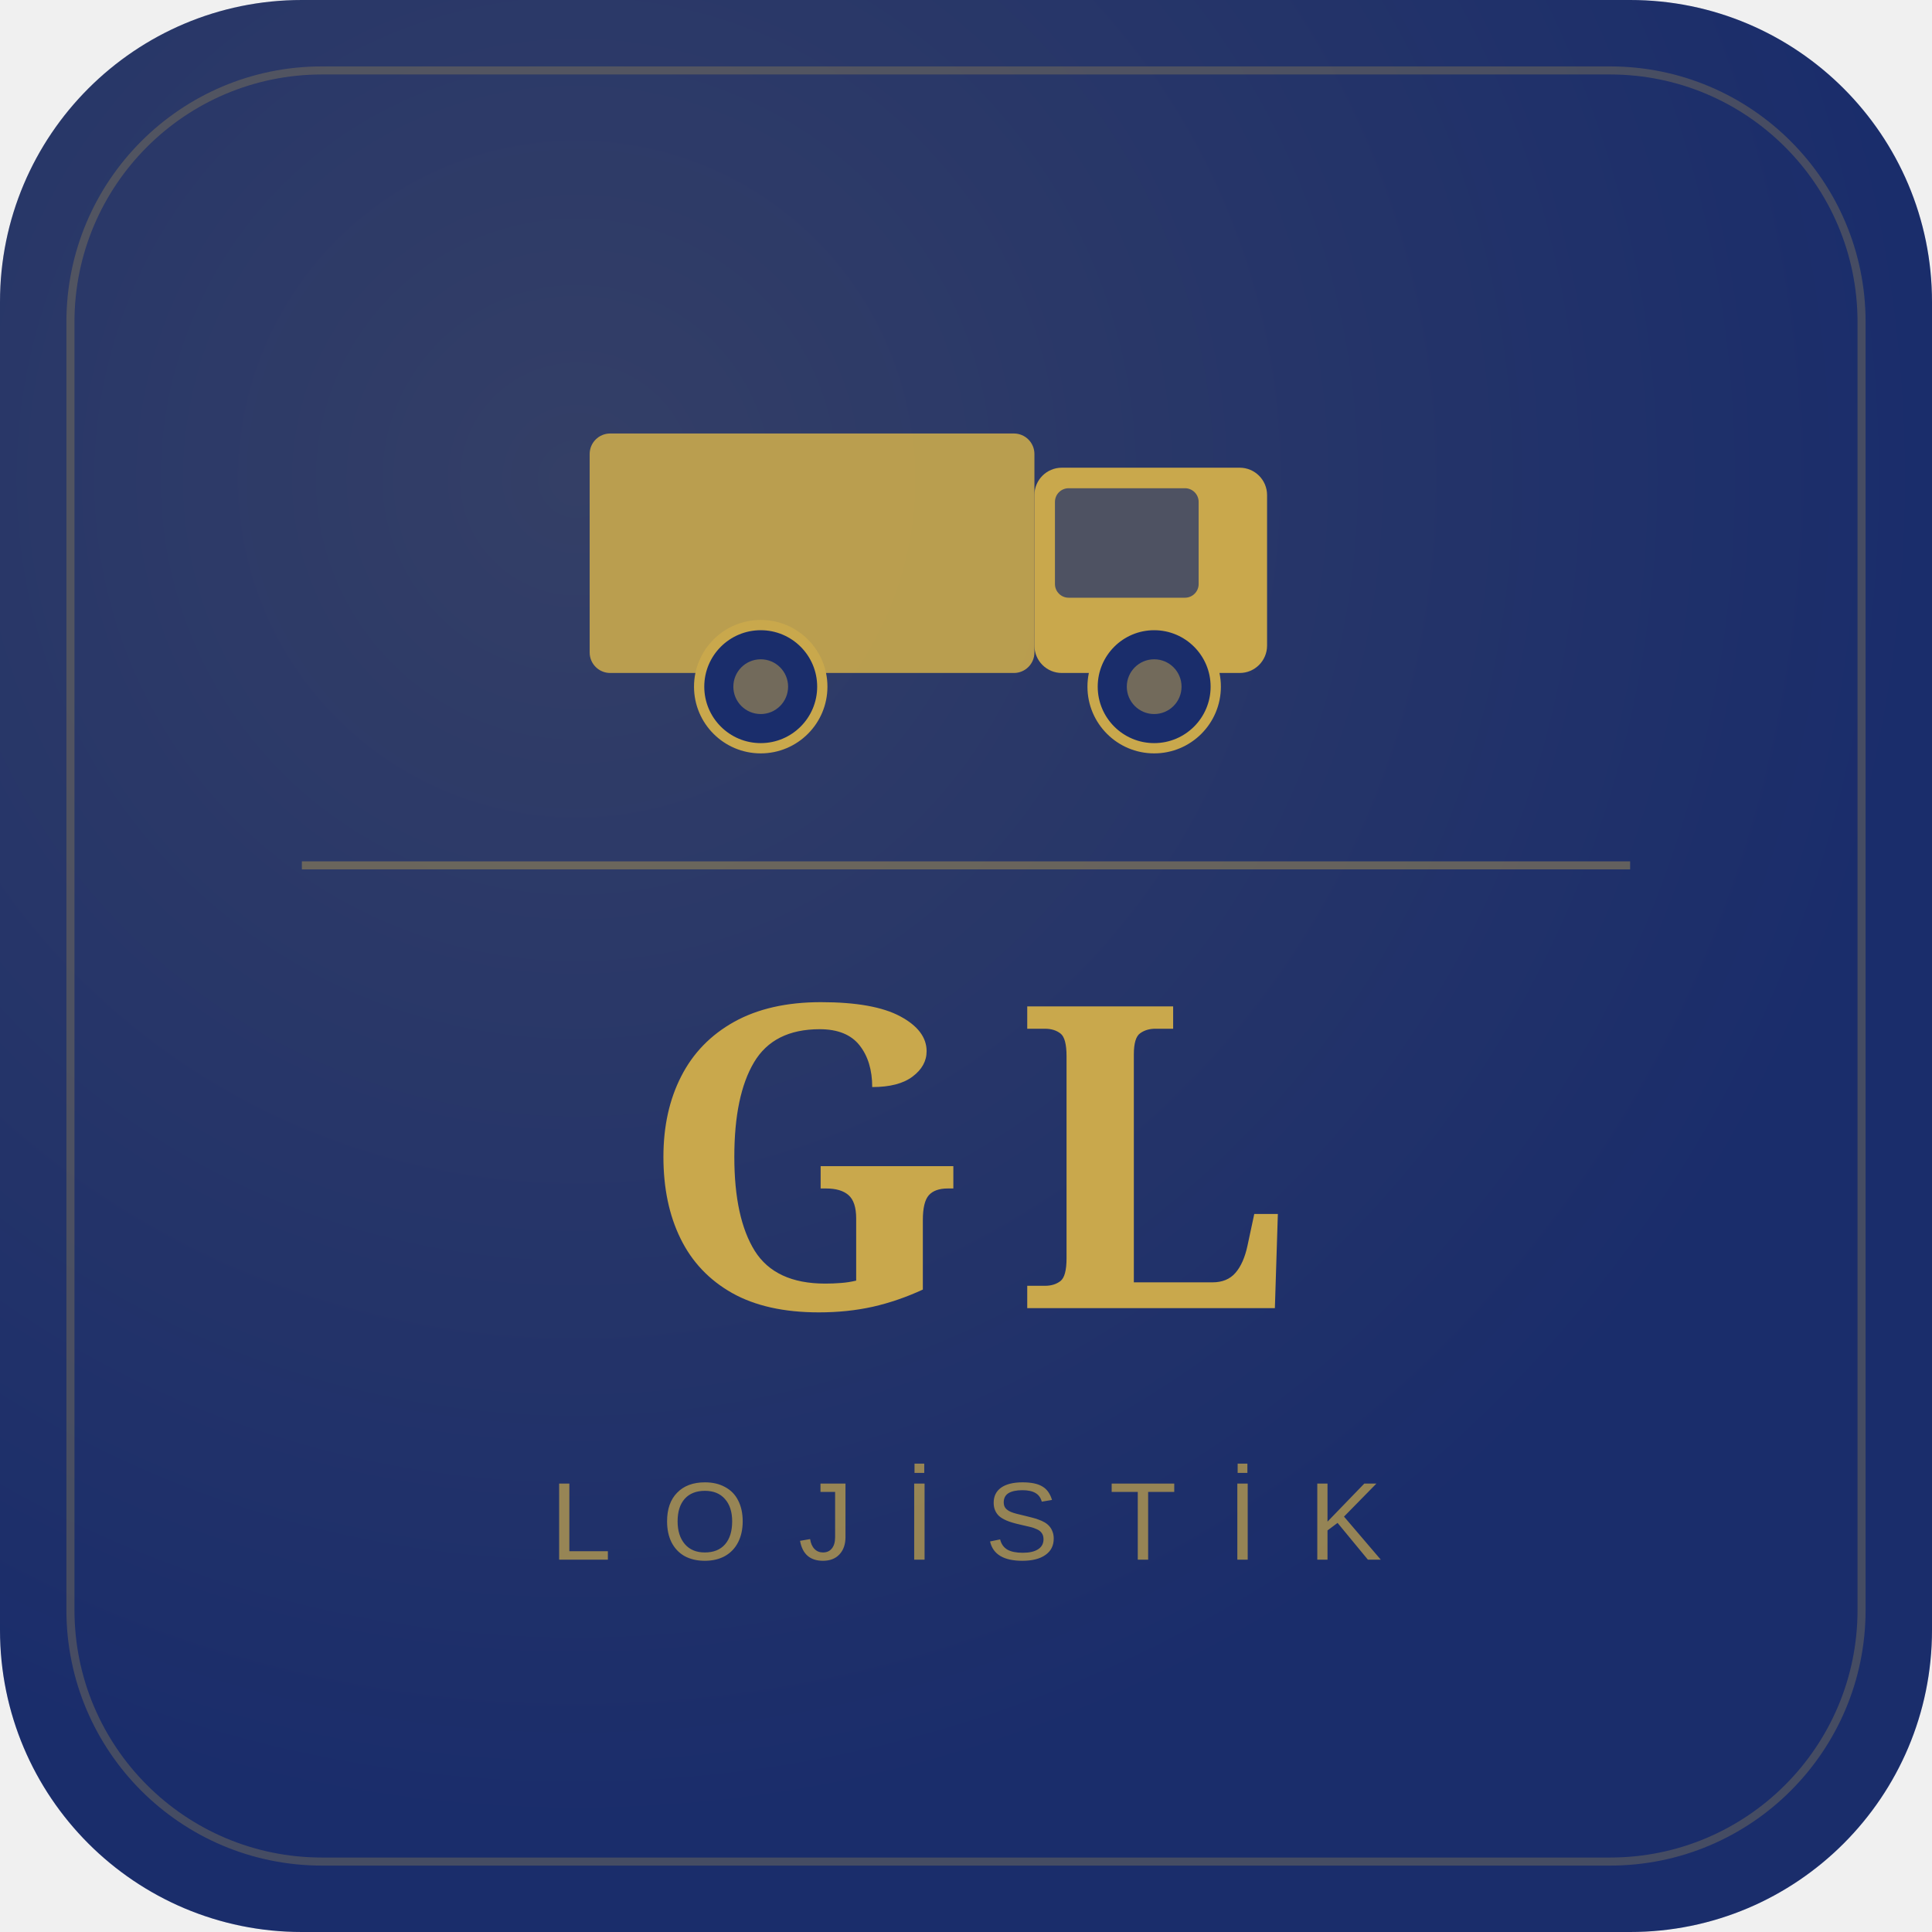
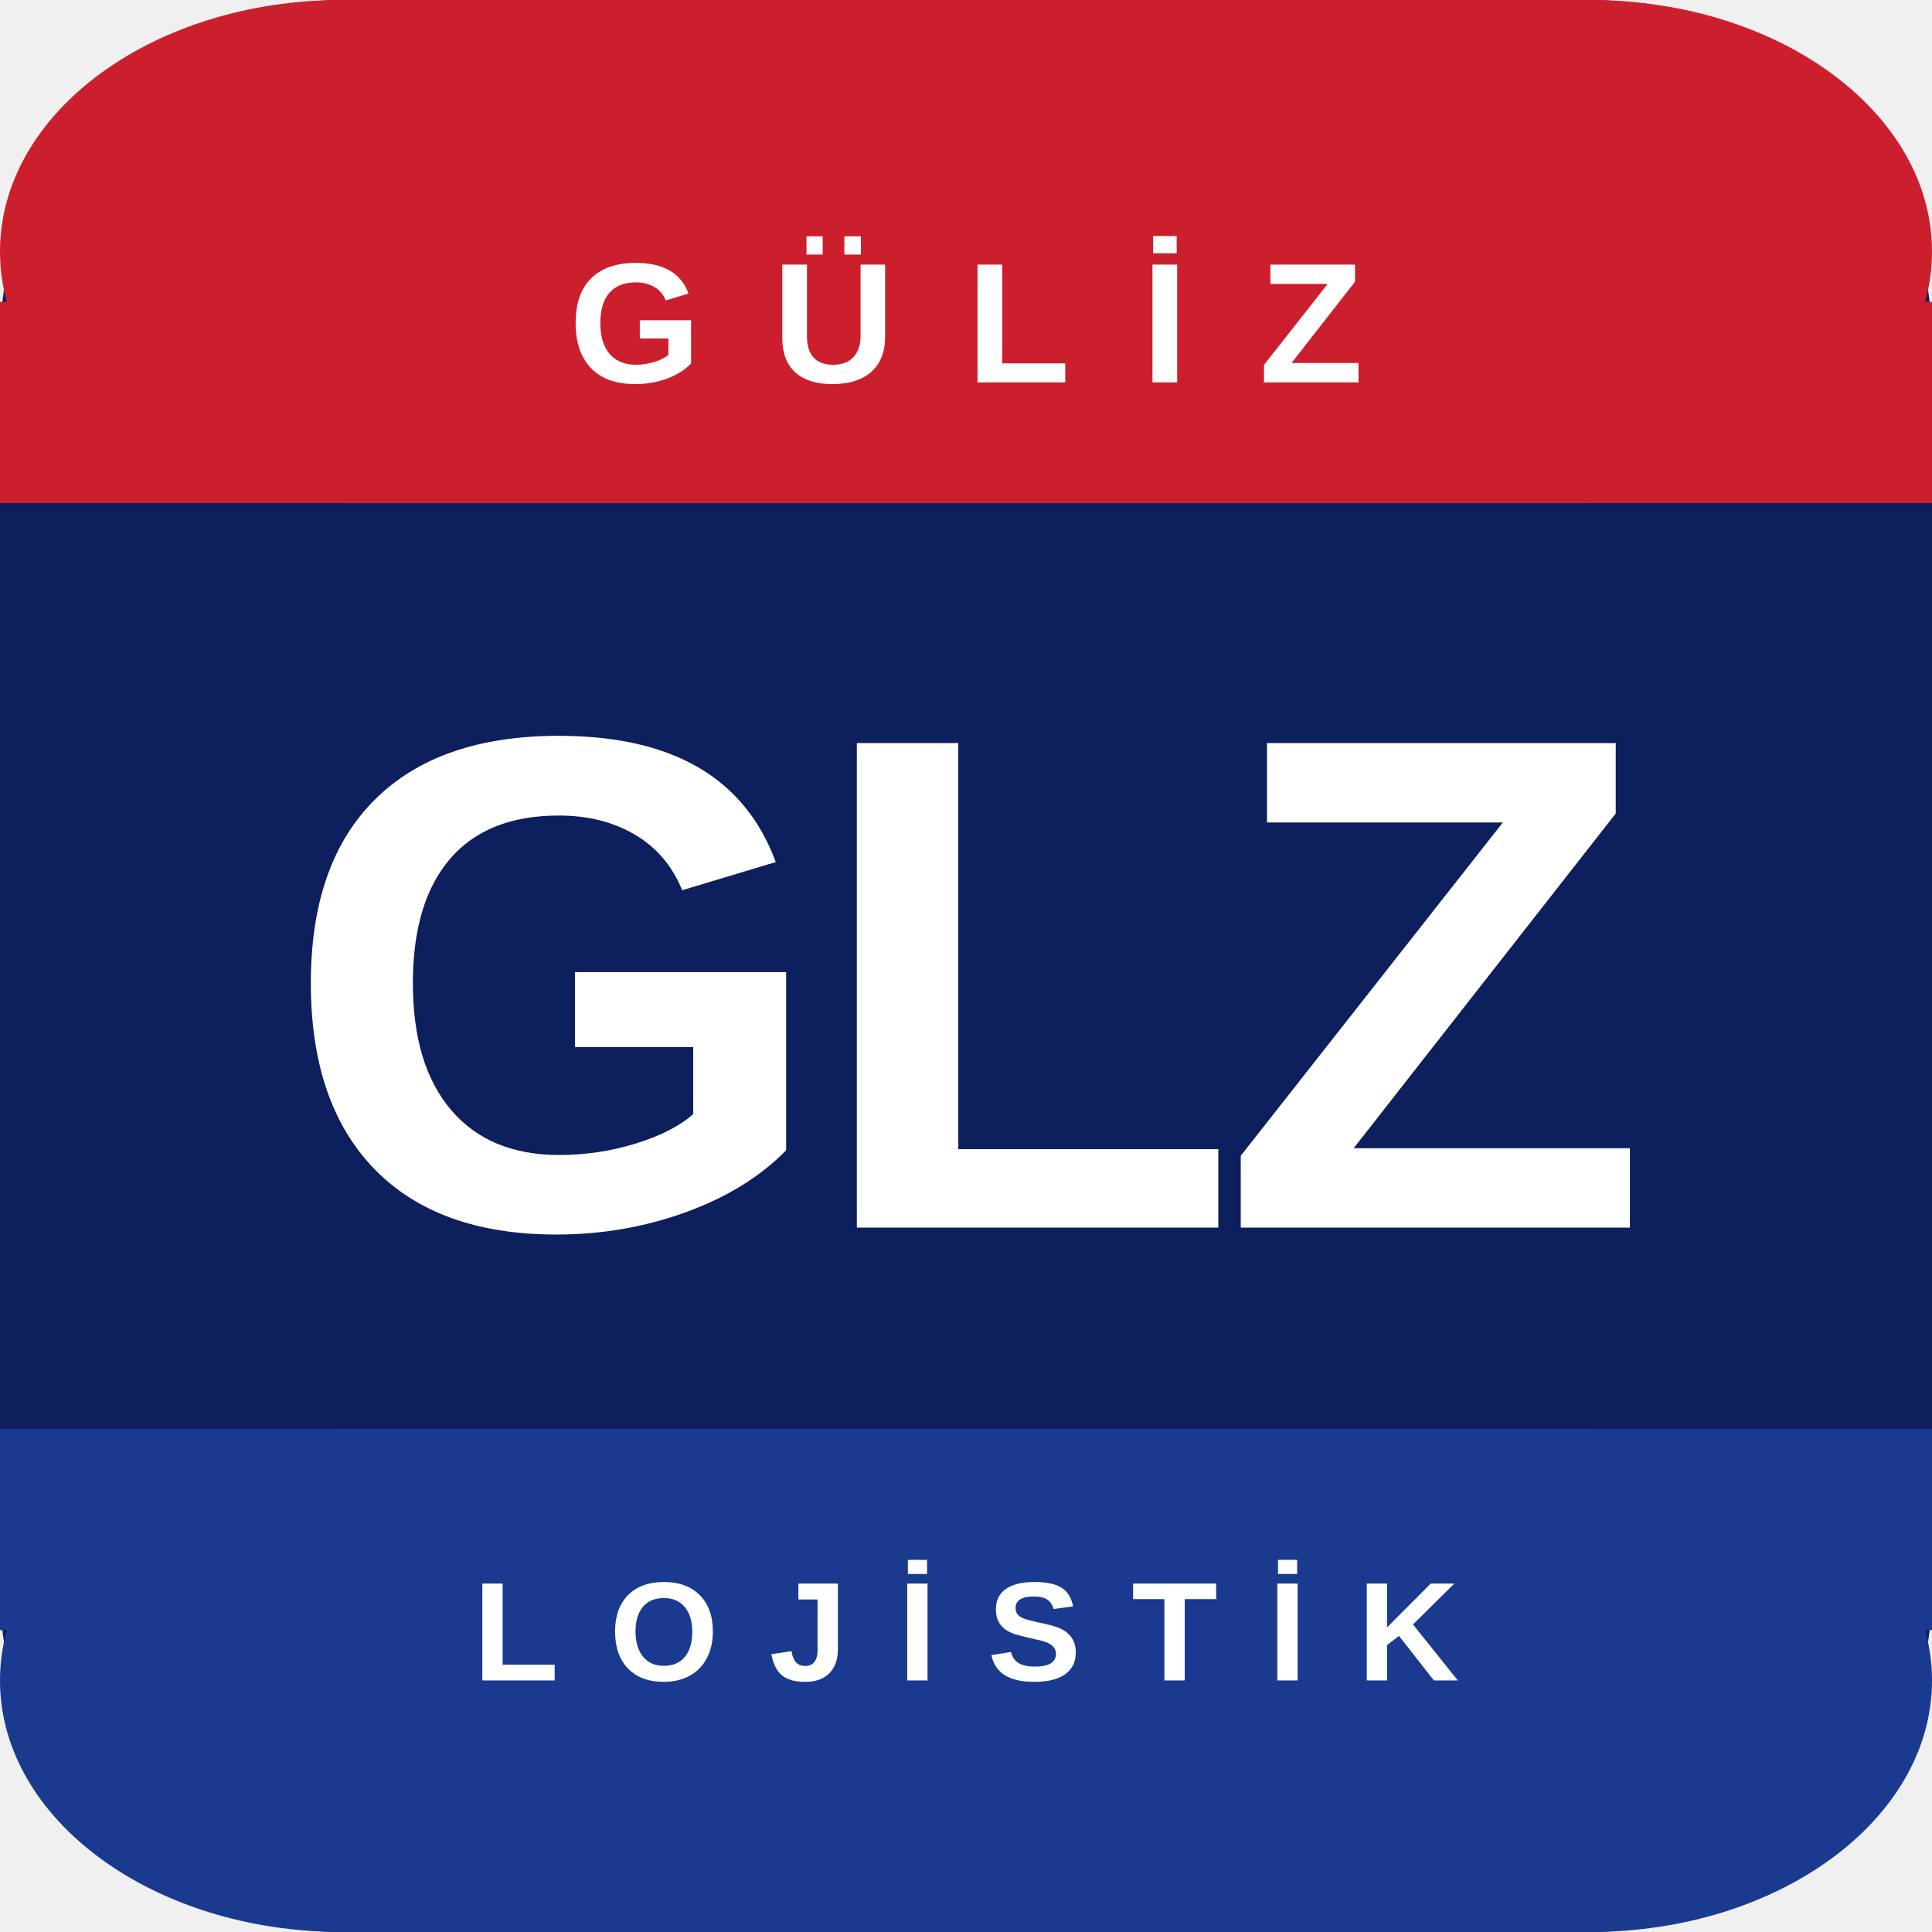
<svg xmlns="http://www.w3.org/2000/svg" viewBox="0 0 192 192">
-   <rect width="192" height="192" rx="30" fill="#1A2D6B" />
-   <rect width="192" height="192" rx="30" fill="url(#g2)" opacity="0.15" />
-   <defs>
-     <radialGradient id="g2" cx="30%" cy="25%" r="70%">
-       <stop offset="0%" stop-color="#C9A84C" />
-       <stop offset="100%" stop-color="#1A2D6B" />
-     </radialGradient>
-   </defs>
-   <rect x="7" y="7" width="178" height="178" rx="25" fill="none" stroke="#C9A84C" stroke-width="0.8" opacity="0.25" />
-   <g transform="translate(96,56) scale(0.34)">
-     <rect x="-110" y="-38" width="130" height="70" rx="6" fill="#C9A84C" opacity="0.9" />
-     <rect x="20" y="-28" width="68" height="60" rx="8" fill="#C9A84C" />
-     <rect x="26" y="-22" width="42" height="32" rx="4" fill="#1A2D6B" opacity="0.7" />
-     <circle cx="-60" cy="36" r="18" fill="#1A2D6B" stroke="#C9A84C" stroke-width="3" />
-     <circle cx="-60" cy="36" r="8" fill="#C9A84C" opacity="0.5" />
-     <circle cx="55" cy="36" r="18" fill="#1A2D6B" stroke="#C9A84C" stroke-width="3" />
-     <circle cx="55" cy="36" r="8" fill="#C9A84C" opacity="0.5" />
-   </g>
-   <line x1="30" y1="86" x2="162" y2="86" stroke="#C9A84C" stroke-width="0.8" opacity="0.4" />
-   <text x="96" y="130" font-family="Georgia, serif" font-size="42" font-weight="700" fill="#C9A84C" text-anchor="middle" letter-spacing="5">GL</text>
-   <text x="96" y="155" font-family="Arial, sans-serif" font-size="11" fill="rgba(201,168,76,0.7)" text-anchor="middle" letter-spacing="5">LOJİSTİK</text>
+   <rect width="192" height="192" rx="34" fill="#0D1F5C" />
+   <rect x="0" y="0" width="192" height="50" rx="34" fill="#CC1F2D" />
+   <rect x="0" y="30" width="192" height="20" fill="#CC1F2D" />
+   <rect x="0" y="142" width="192" height="50" rx="34" fill="#1A3A8F" />
+   <rect x="0" y="142" width="192" height="20" fill="#1A3A8F" />
+   <text x="96" y="122" font-family="Arial Black, Arial, sans-serif" font-size="70" font-weight="900" fill="#FFFFFF" text-anchor="middle" letter-spacing="-2">GLZ</text>
+   <text x="96" y="38" font-family="Arial, sans-serif" font-size="17" font-weight="700" fill="#FFFFFF" text-anchor="middle" letter-spacing="7">GÜLİZ</text>
+   <text x="96" y="167" font-family="Arial, sans-serif" font-size="14" font-weight="600" fill="#FFFFFF" text-anchor="middle" letter-spacing="5">LOJİSTİK</text>
</svg>
